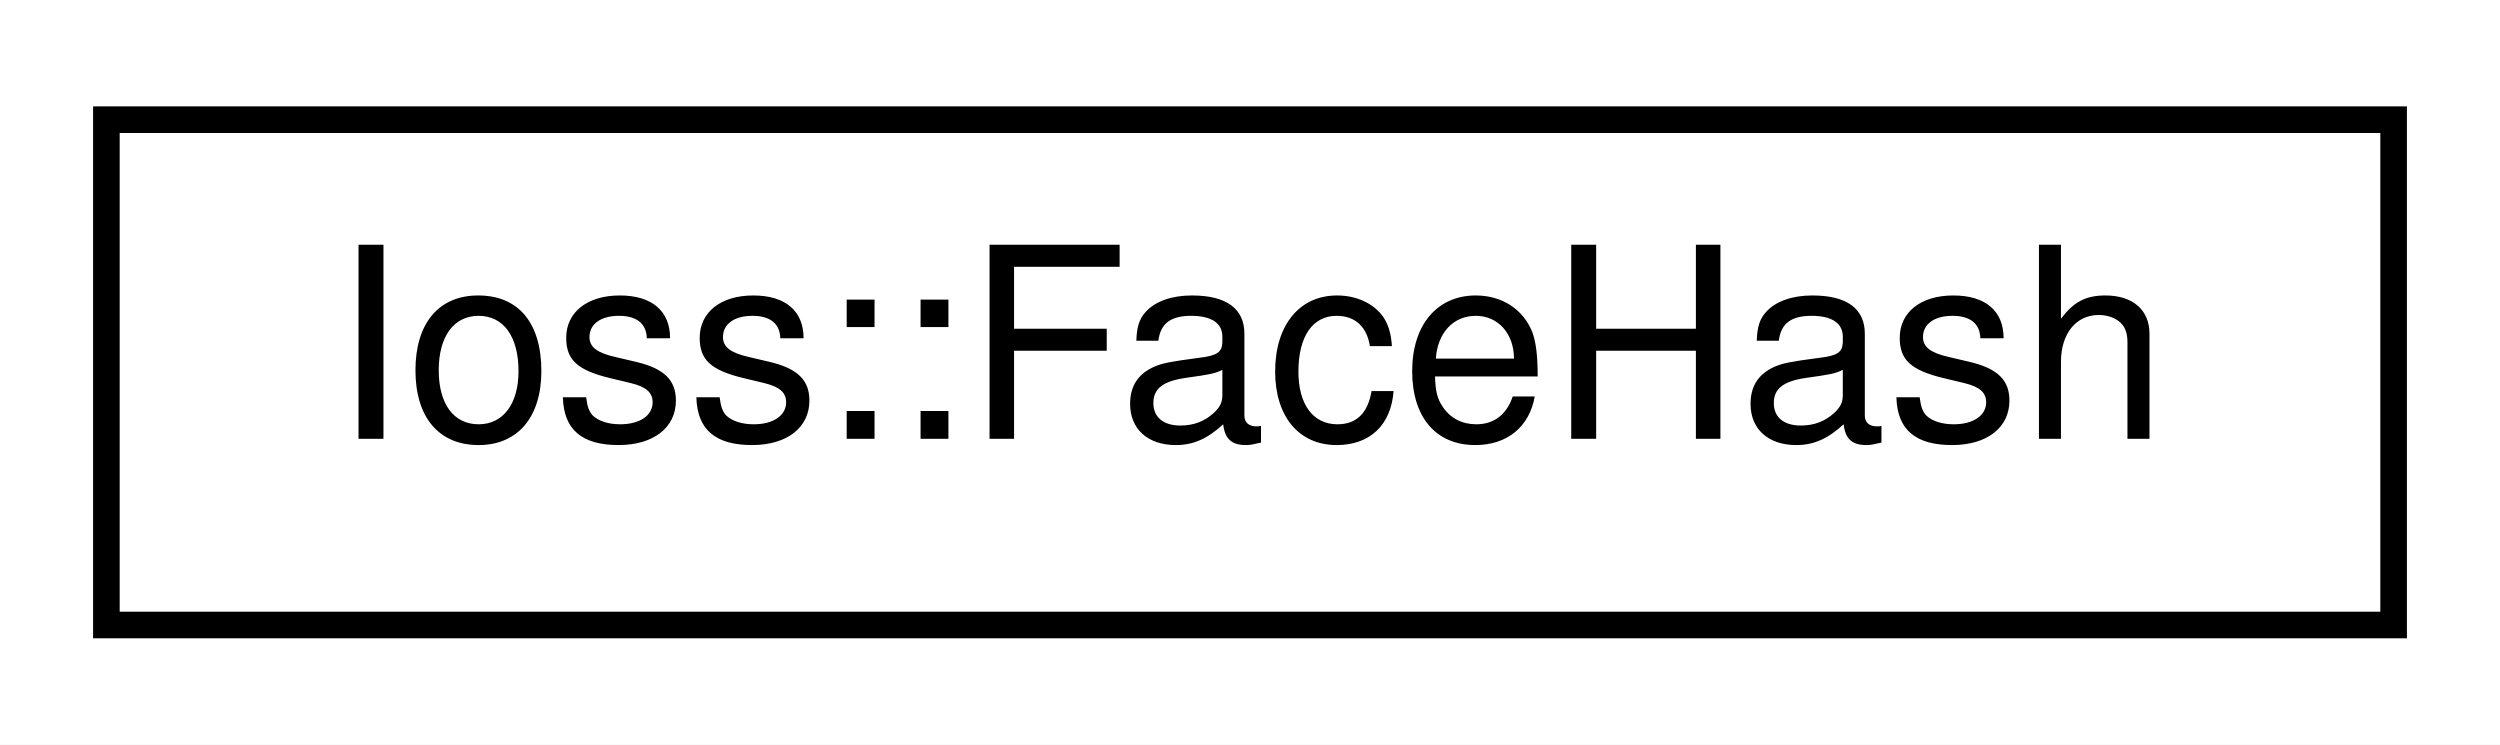
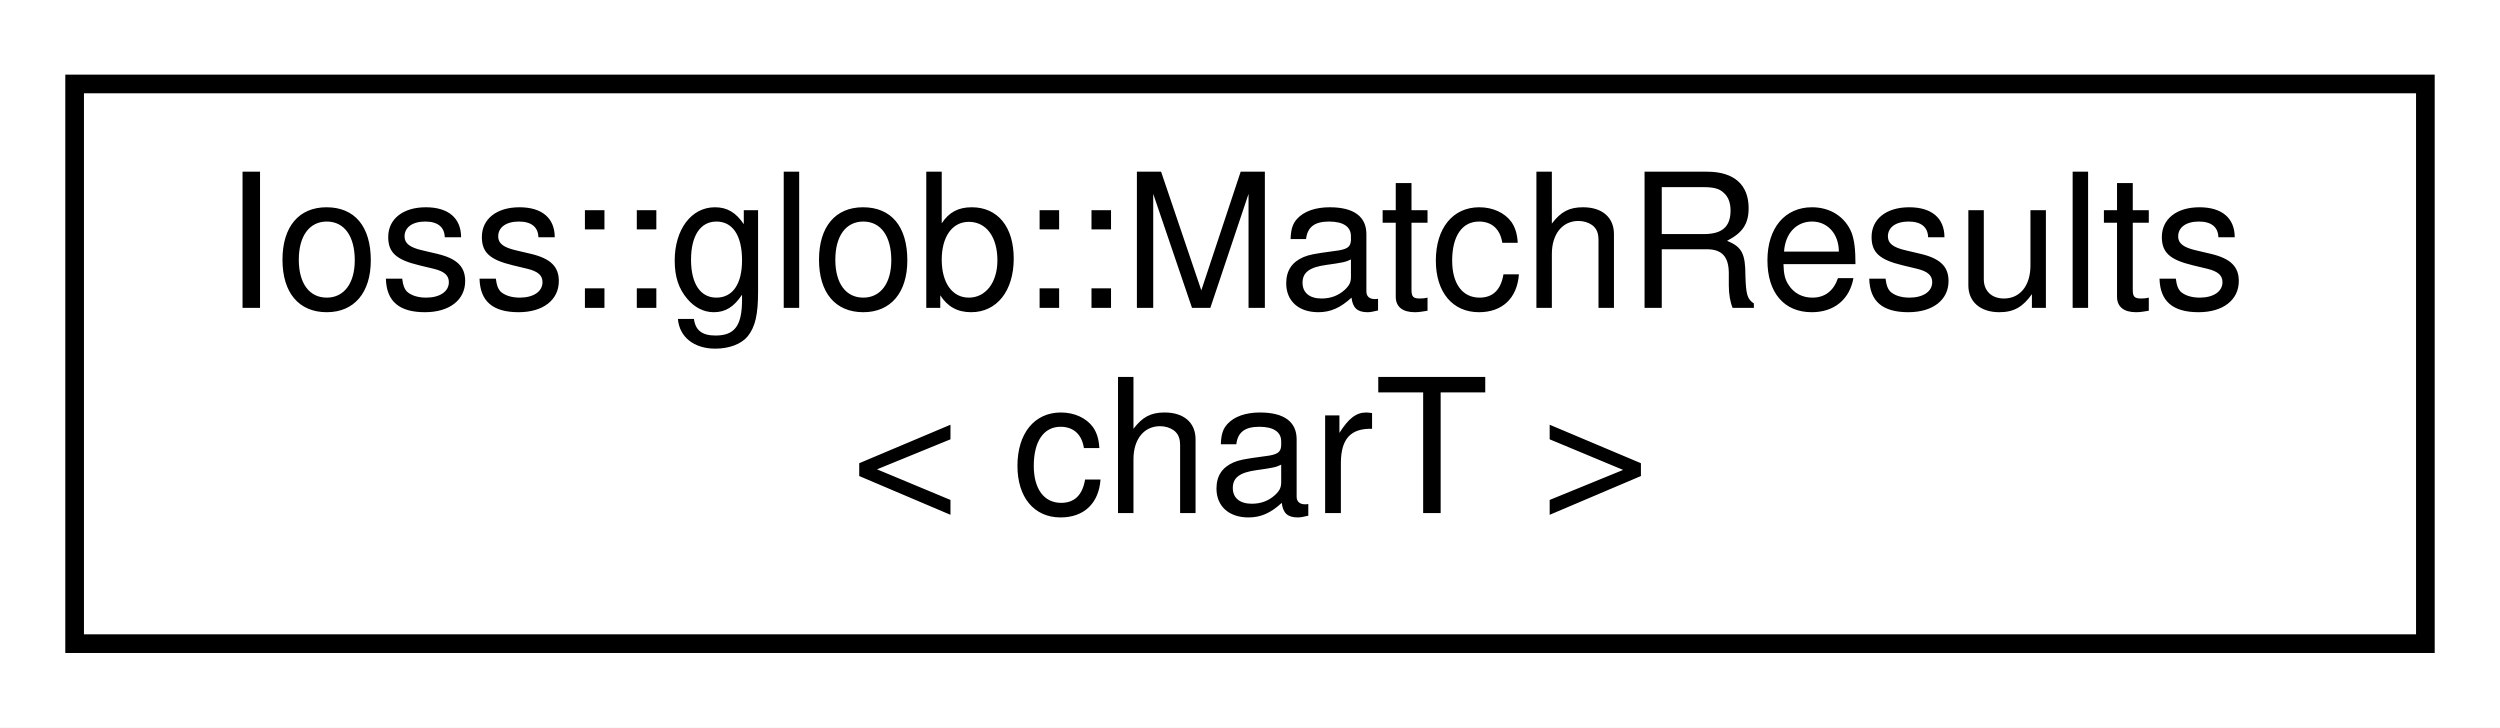
- <svg xmlns="http://www.w3.org/2000/svg" xmlns:xlink="http://www.w3.org/1999/xlink" width="94pt" height="28pt" viewBox="0.00 0.00 94.00 28.00">
-   <g id="graph0" class="graph" transform="scale(1 1) rotate(0) translate(4 24)">
-     <polygon fill="white" stroke="transparent" points="-4,4 -4,-24 90,-24 90,4 -4,4" />
+ <svg xmlns="http://www.w3.org/2000/svg" xmlns:xlink="http://www.w3.org/1999/xlink" width="134pt" height="39pt" viewBox="0.00 0.00 134.00 39.00">
+   <g id="graph0" class="graph" transform="scale(1 1) rotate(0) translate(4 35)">
+     <polygon fill="white" stroke="transparent" points="-4,4 -4,-35 130,-35 130,4 -4,4" />
    <g id="node1" class="node">
      <g id="a_node1">
-         <a xlink:href="structIoss_1_1FaceHash.html" target="_top" xlink:title=" ">
-           <polygon fill="white" stroke="black" points="0,-0.5 0,-19.5 86,-19.5 86,-0.5 0,-0.5" />
-           <text text-anchor="middle" x="43" y="-7.5" font-family="Helvetica,sans-Serif" font-size="10.00">Ioss::FaceHash</text>
+         <a xlink:href="classIoss_1_1glob_1_1MatchResults.html" target="_top" xlink:title=" ">
+           <polygon fill="white" stroke="black" points="0,-0.5 0,-30.5 126,-30.5 126,-0.5 0,-0.5" />
+           <text text-anchor="start" x="8" y="-18.5" font-family="Helvetica,sans-Serif" font-size="10.00">Ioss::glob::MatchResults</text>
+           <text text-anchor="middle" x="63" y="-7.5" font-family="Helvetica,sans-Serif" font-size="10.00">&lt; charT &gt;</text>
        </a>
      </g>
    </g>
  </g>
</svg>
